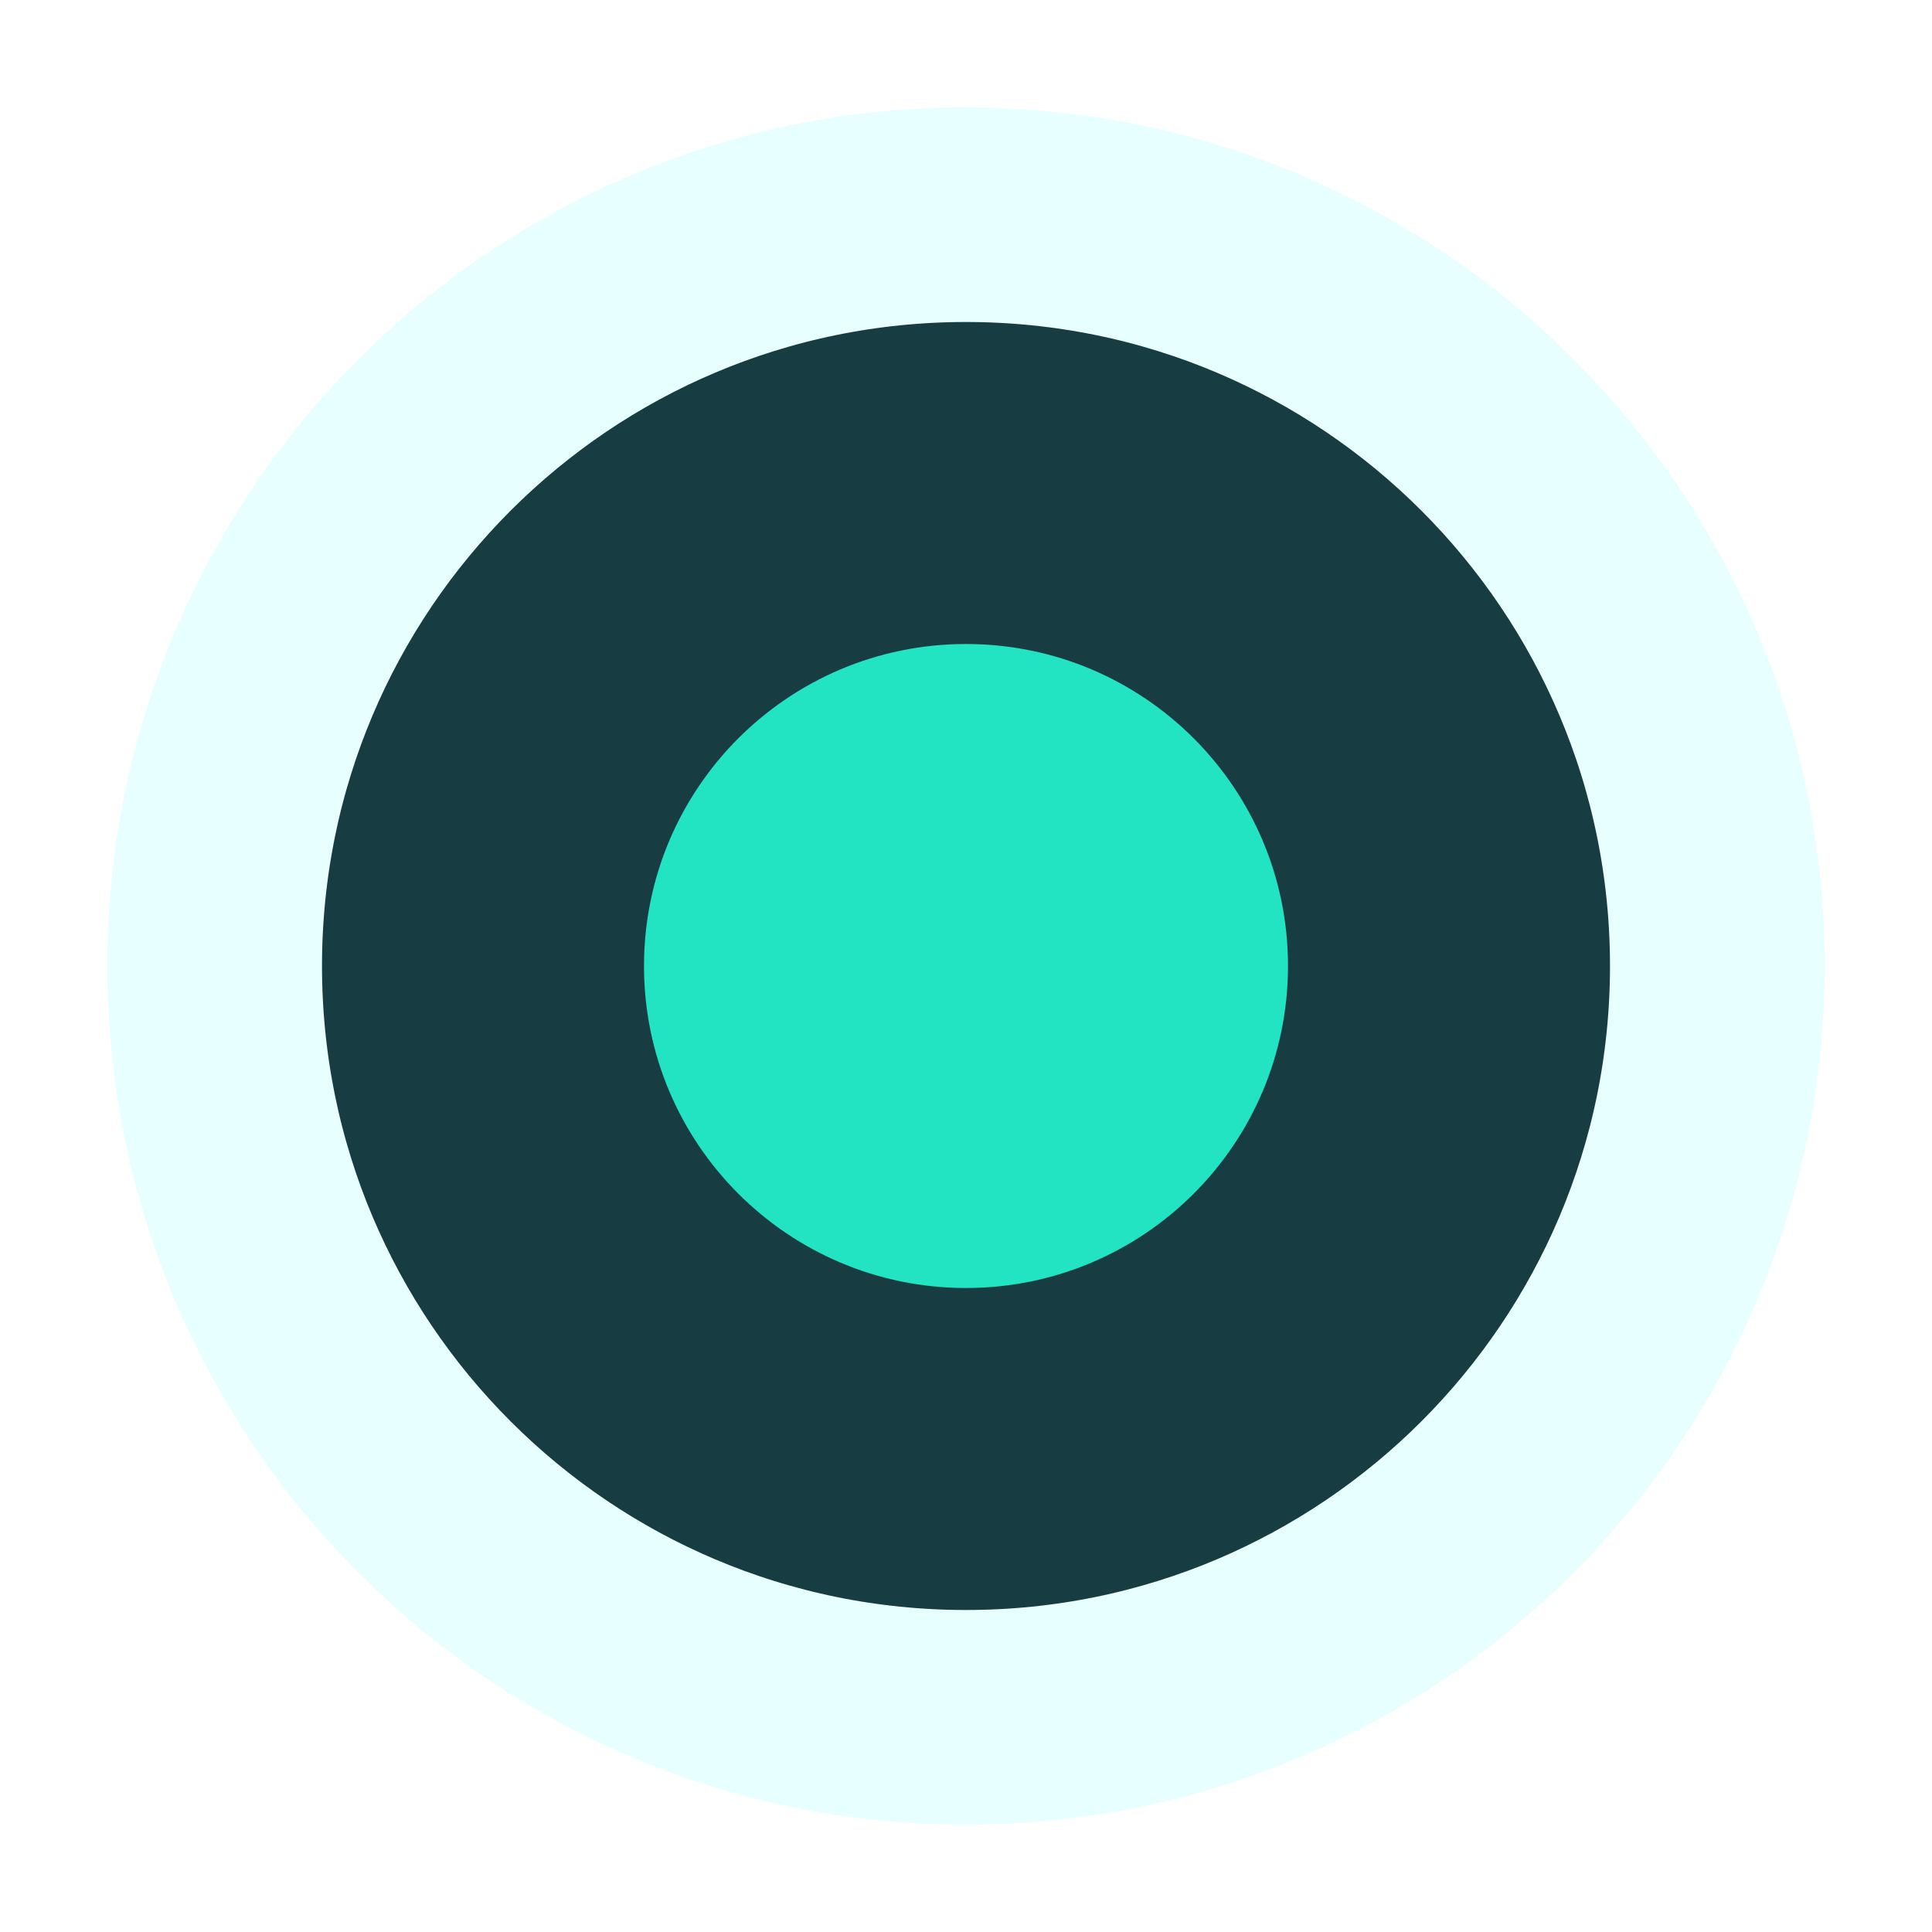
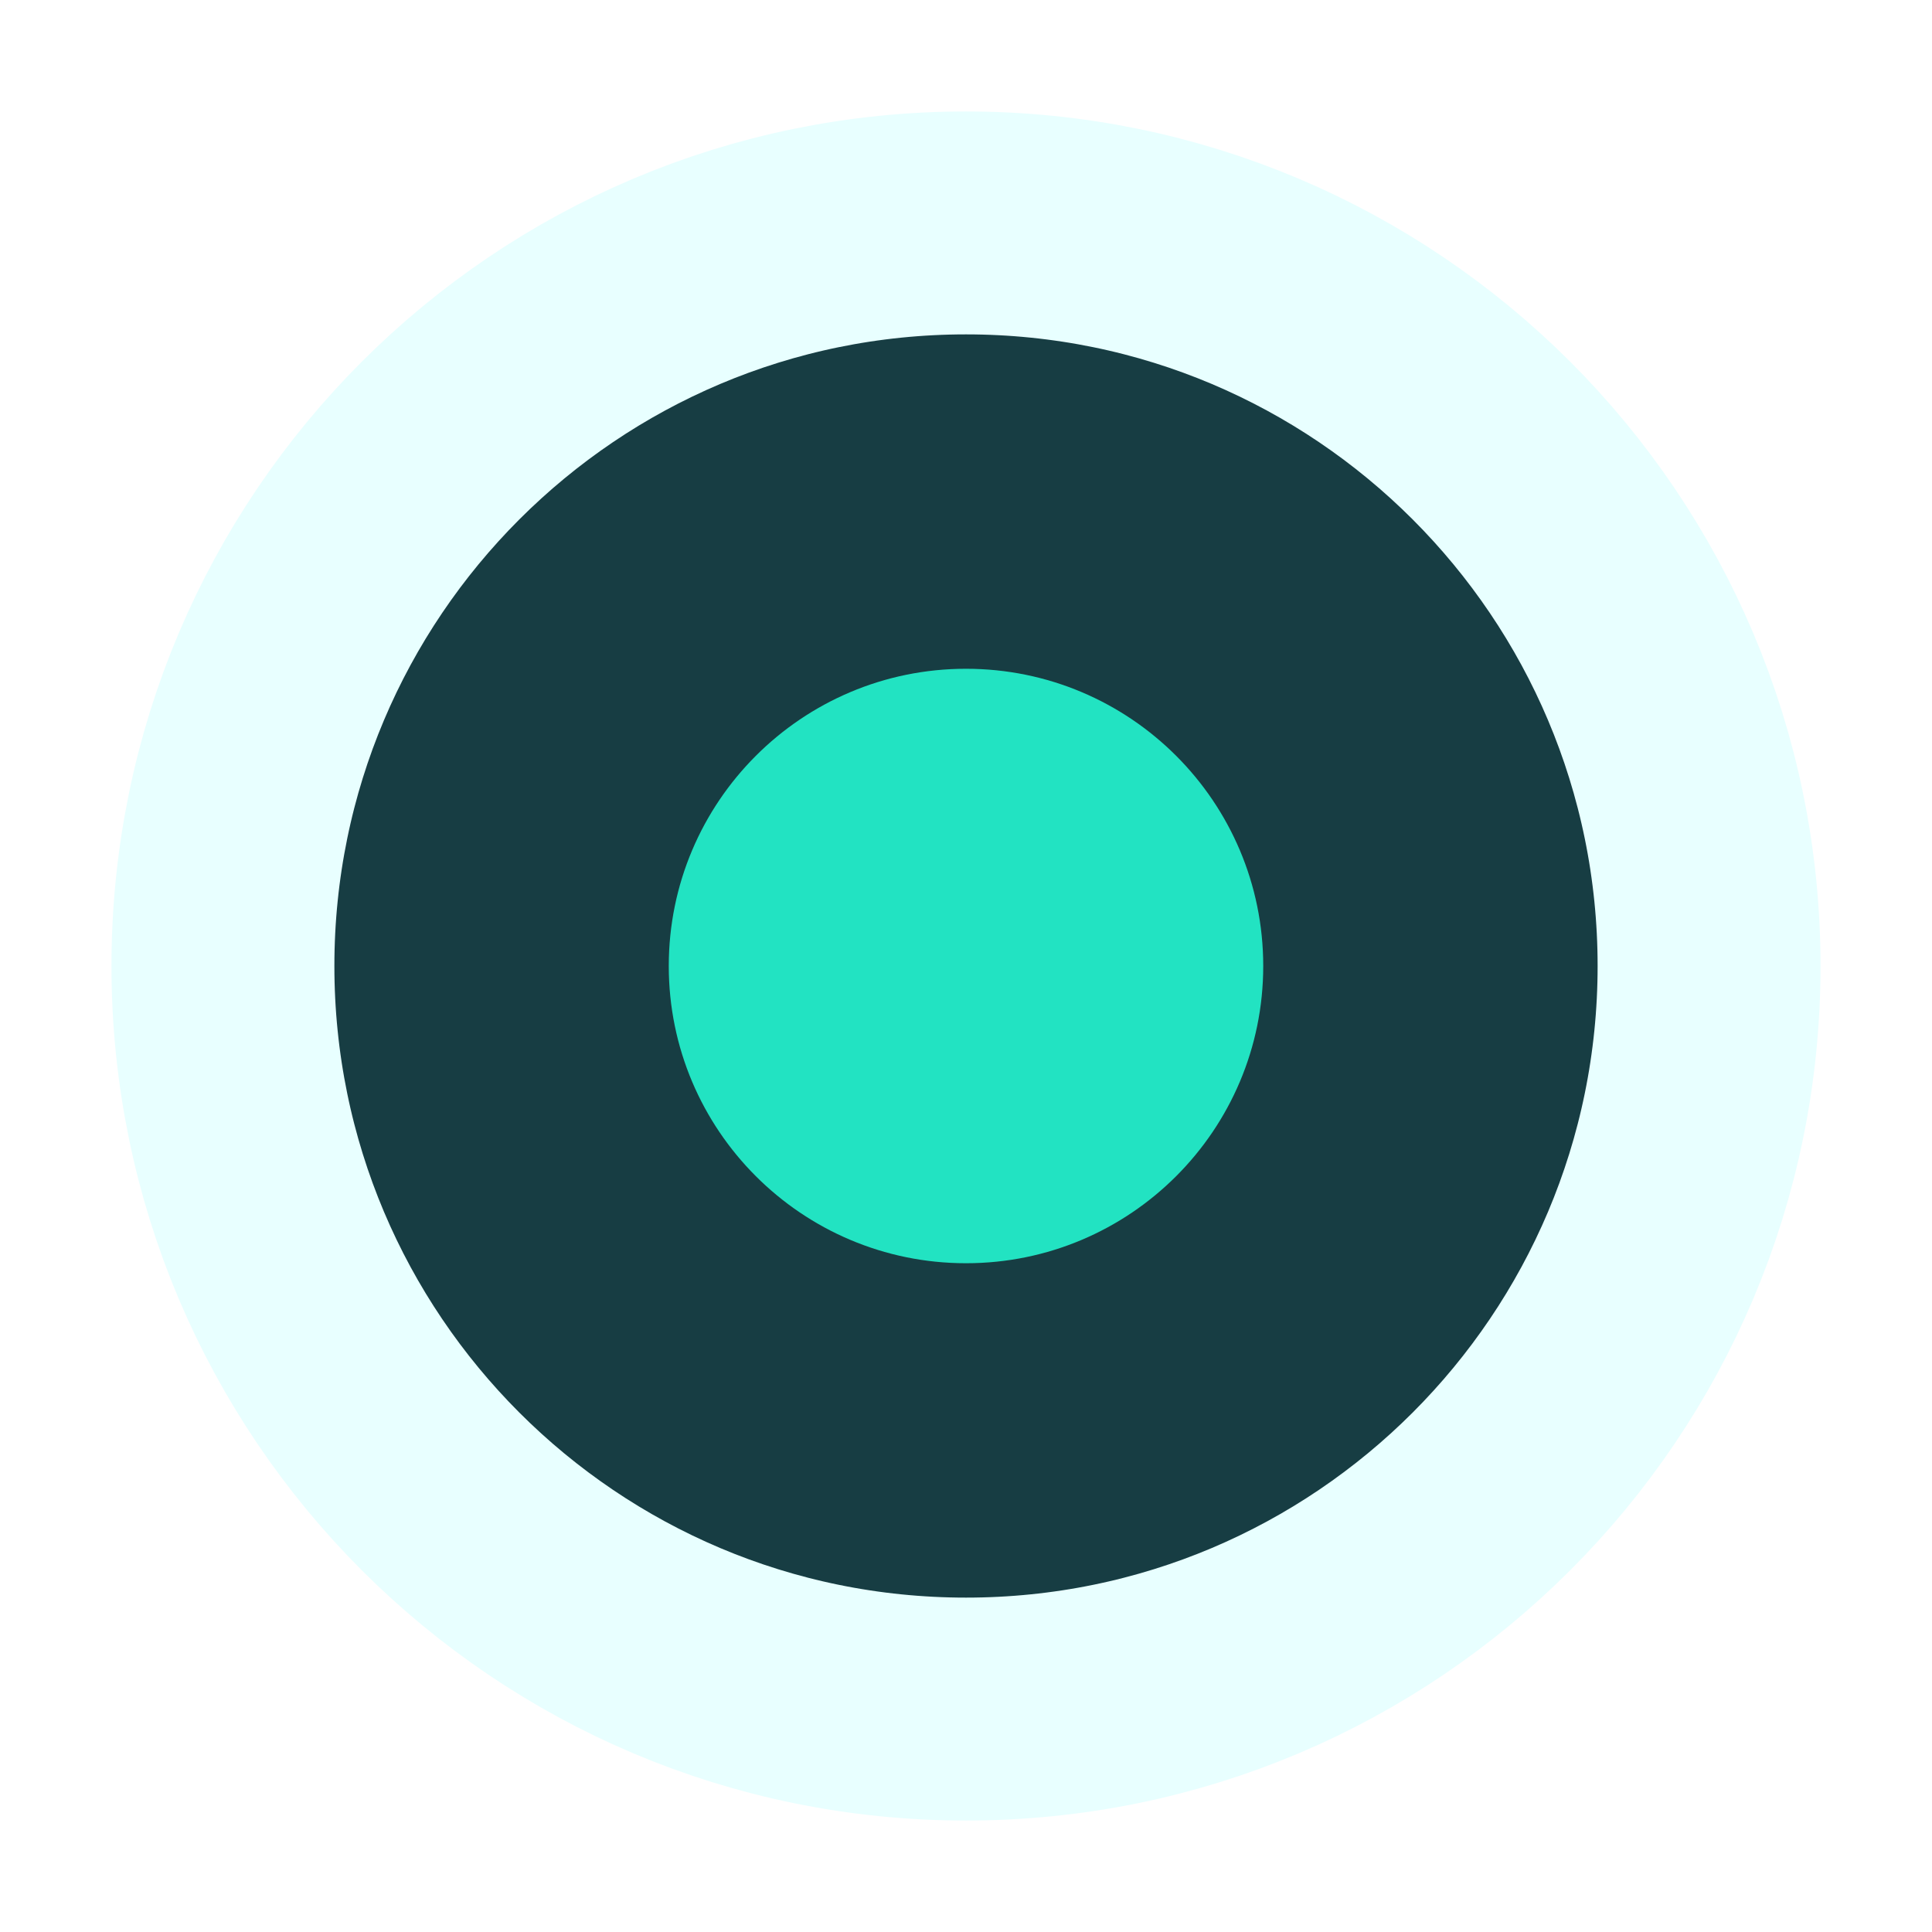
- <svg xmlns="http://www.w3.org/2000/svg" width="18" height="18" viewBox="0 0 18 18">
-   <circle cx="9" cy="9" r="7" fill="#173d43" stroke="#e8ffff" stroke-width="2" />
-   <circle cx="9" cy="9" r="3" fill="#22e3c2" />
+ <svg xmlns="http://www.w3.org/2000/svg" width="13" height="13" viewBox="0 0 13 13">
+   <circle cx="6.5" cy="6.5" r="5" fill="#173d43" stroke="#e8ffff" stroke-width="1.5" />
+   <circle cx="6.5" cy="6.5" r="2" fill="#22e3c2" />
</svg>
